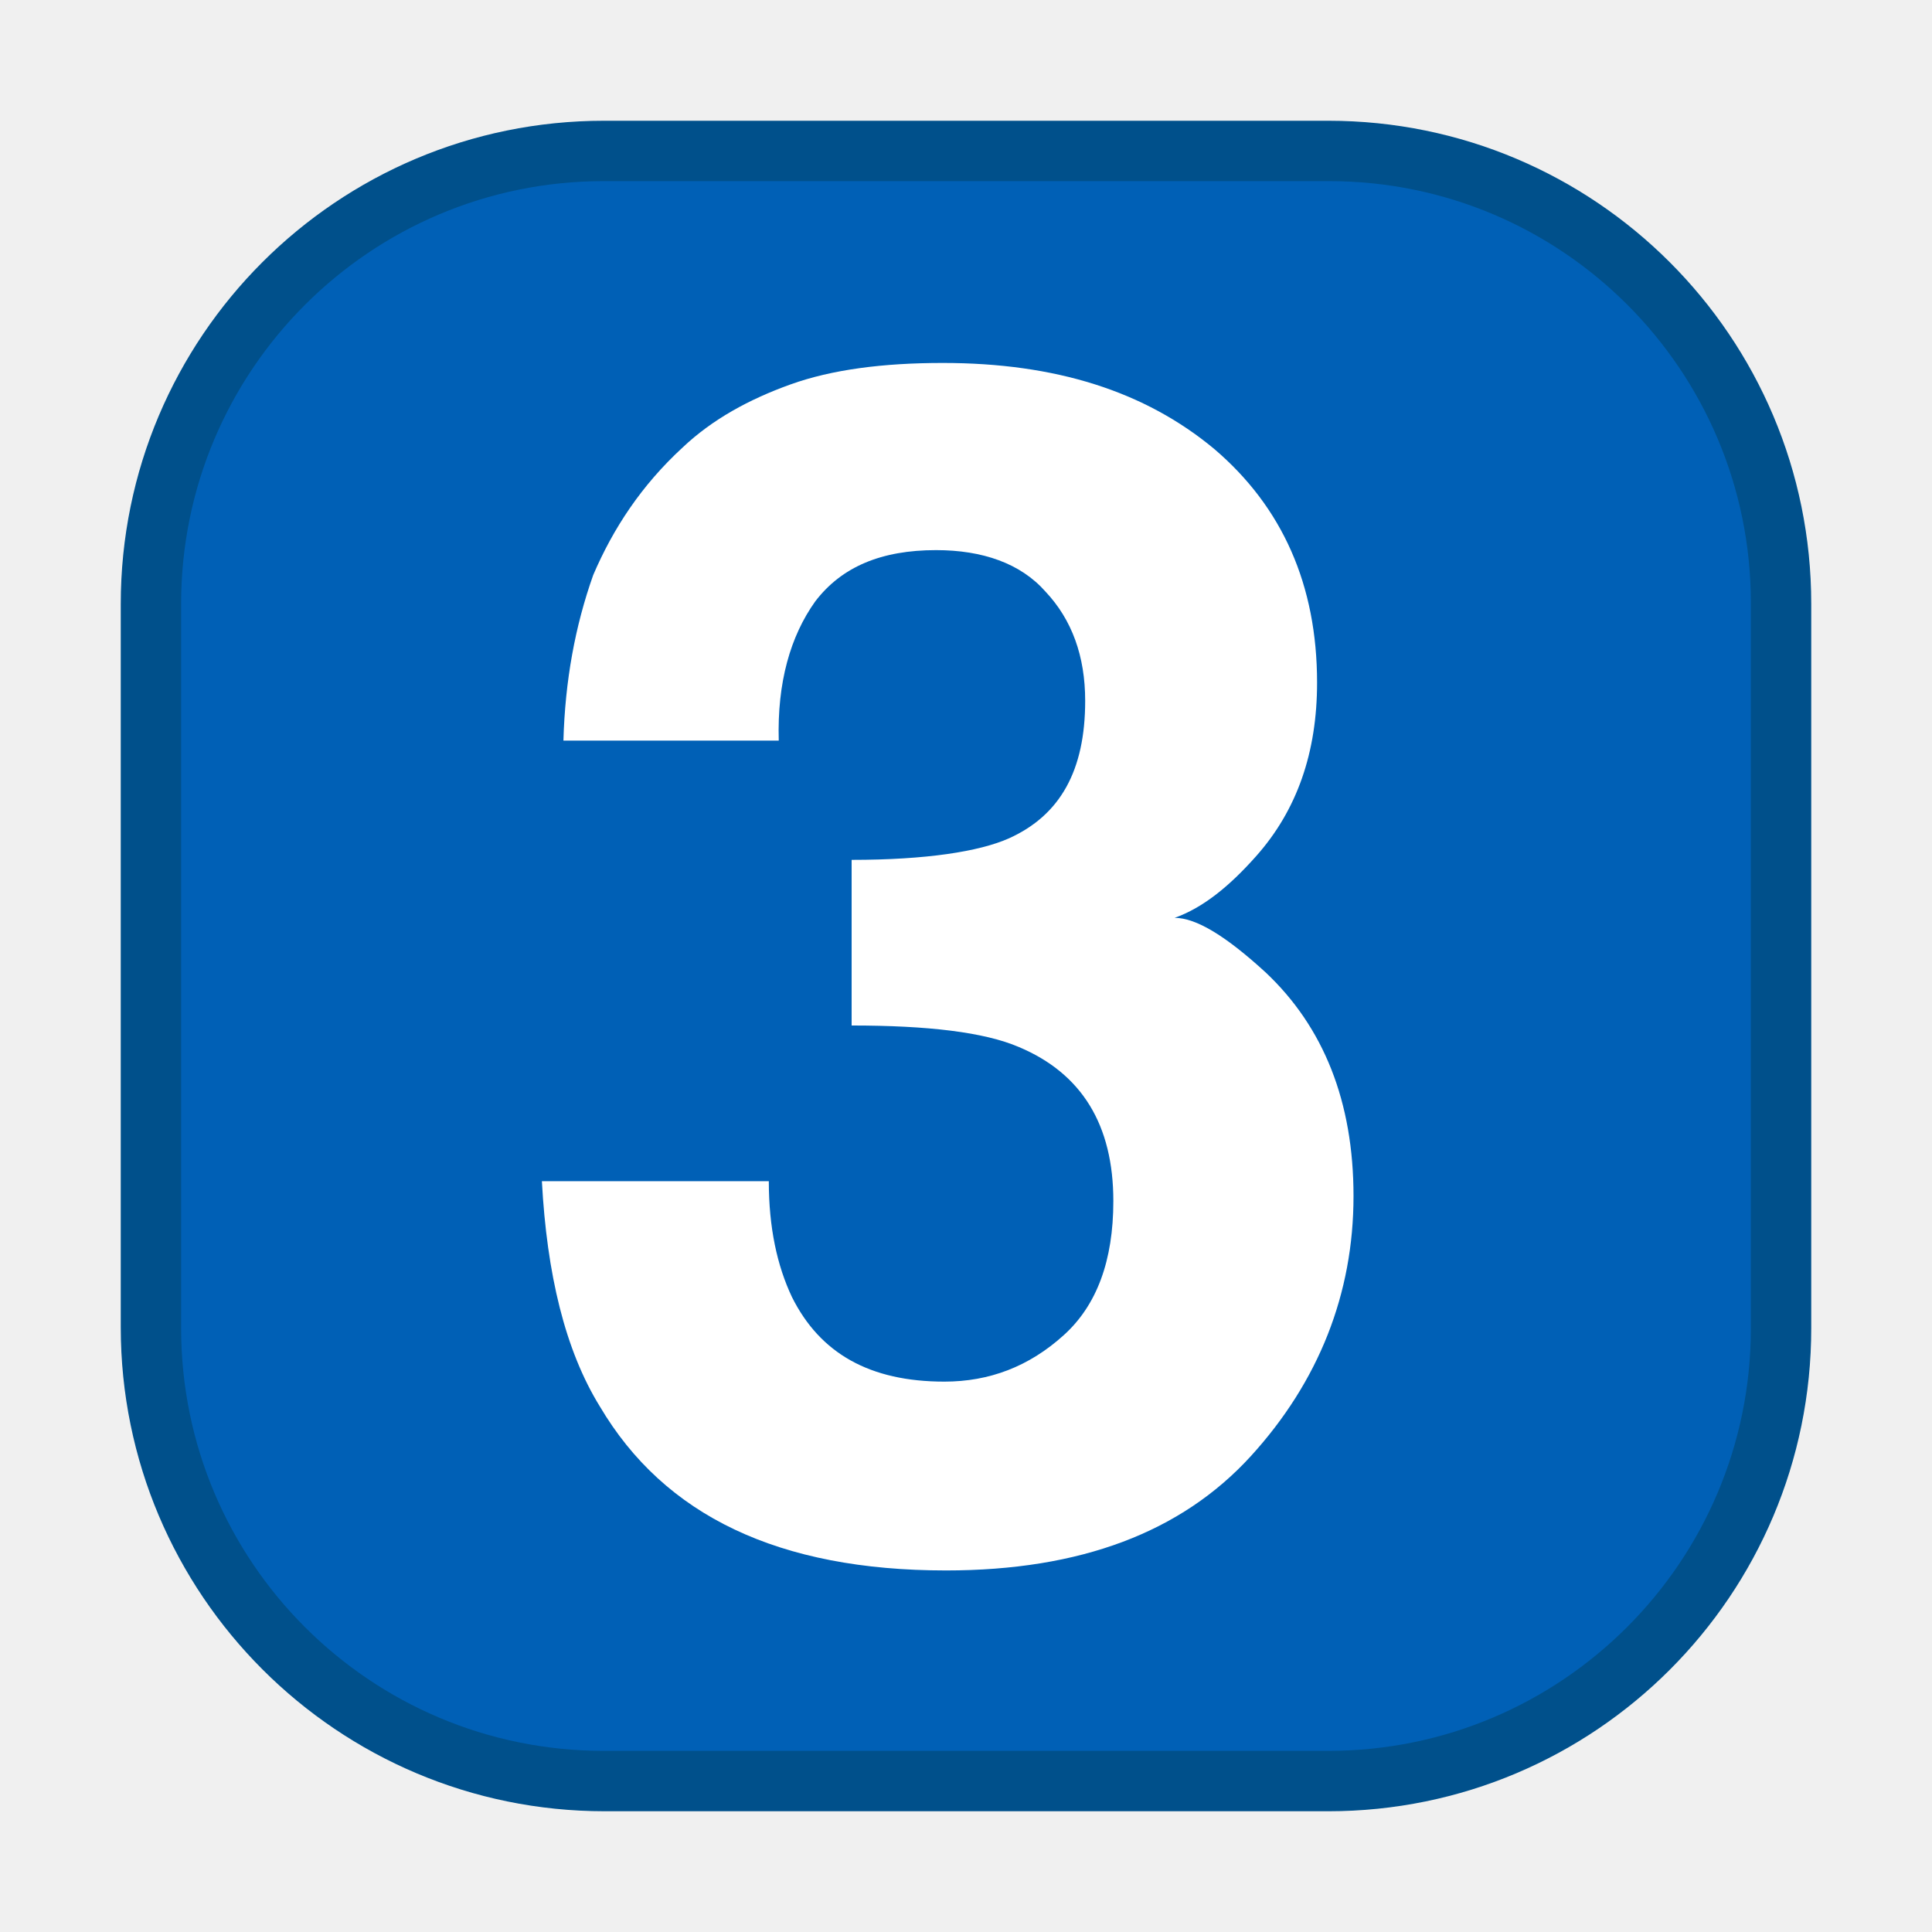
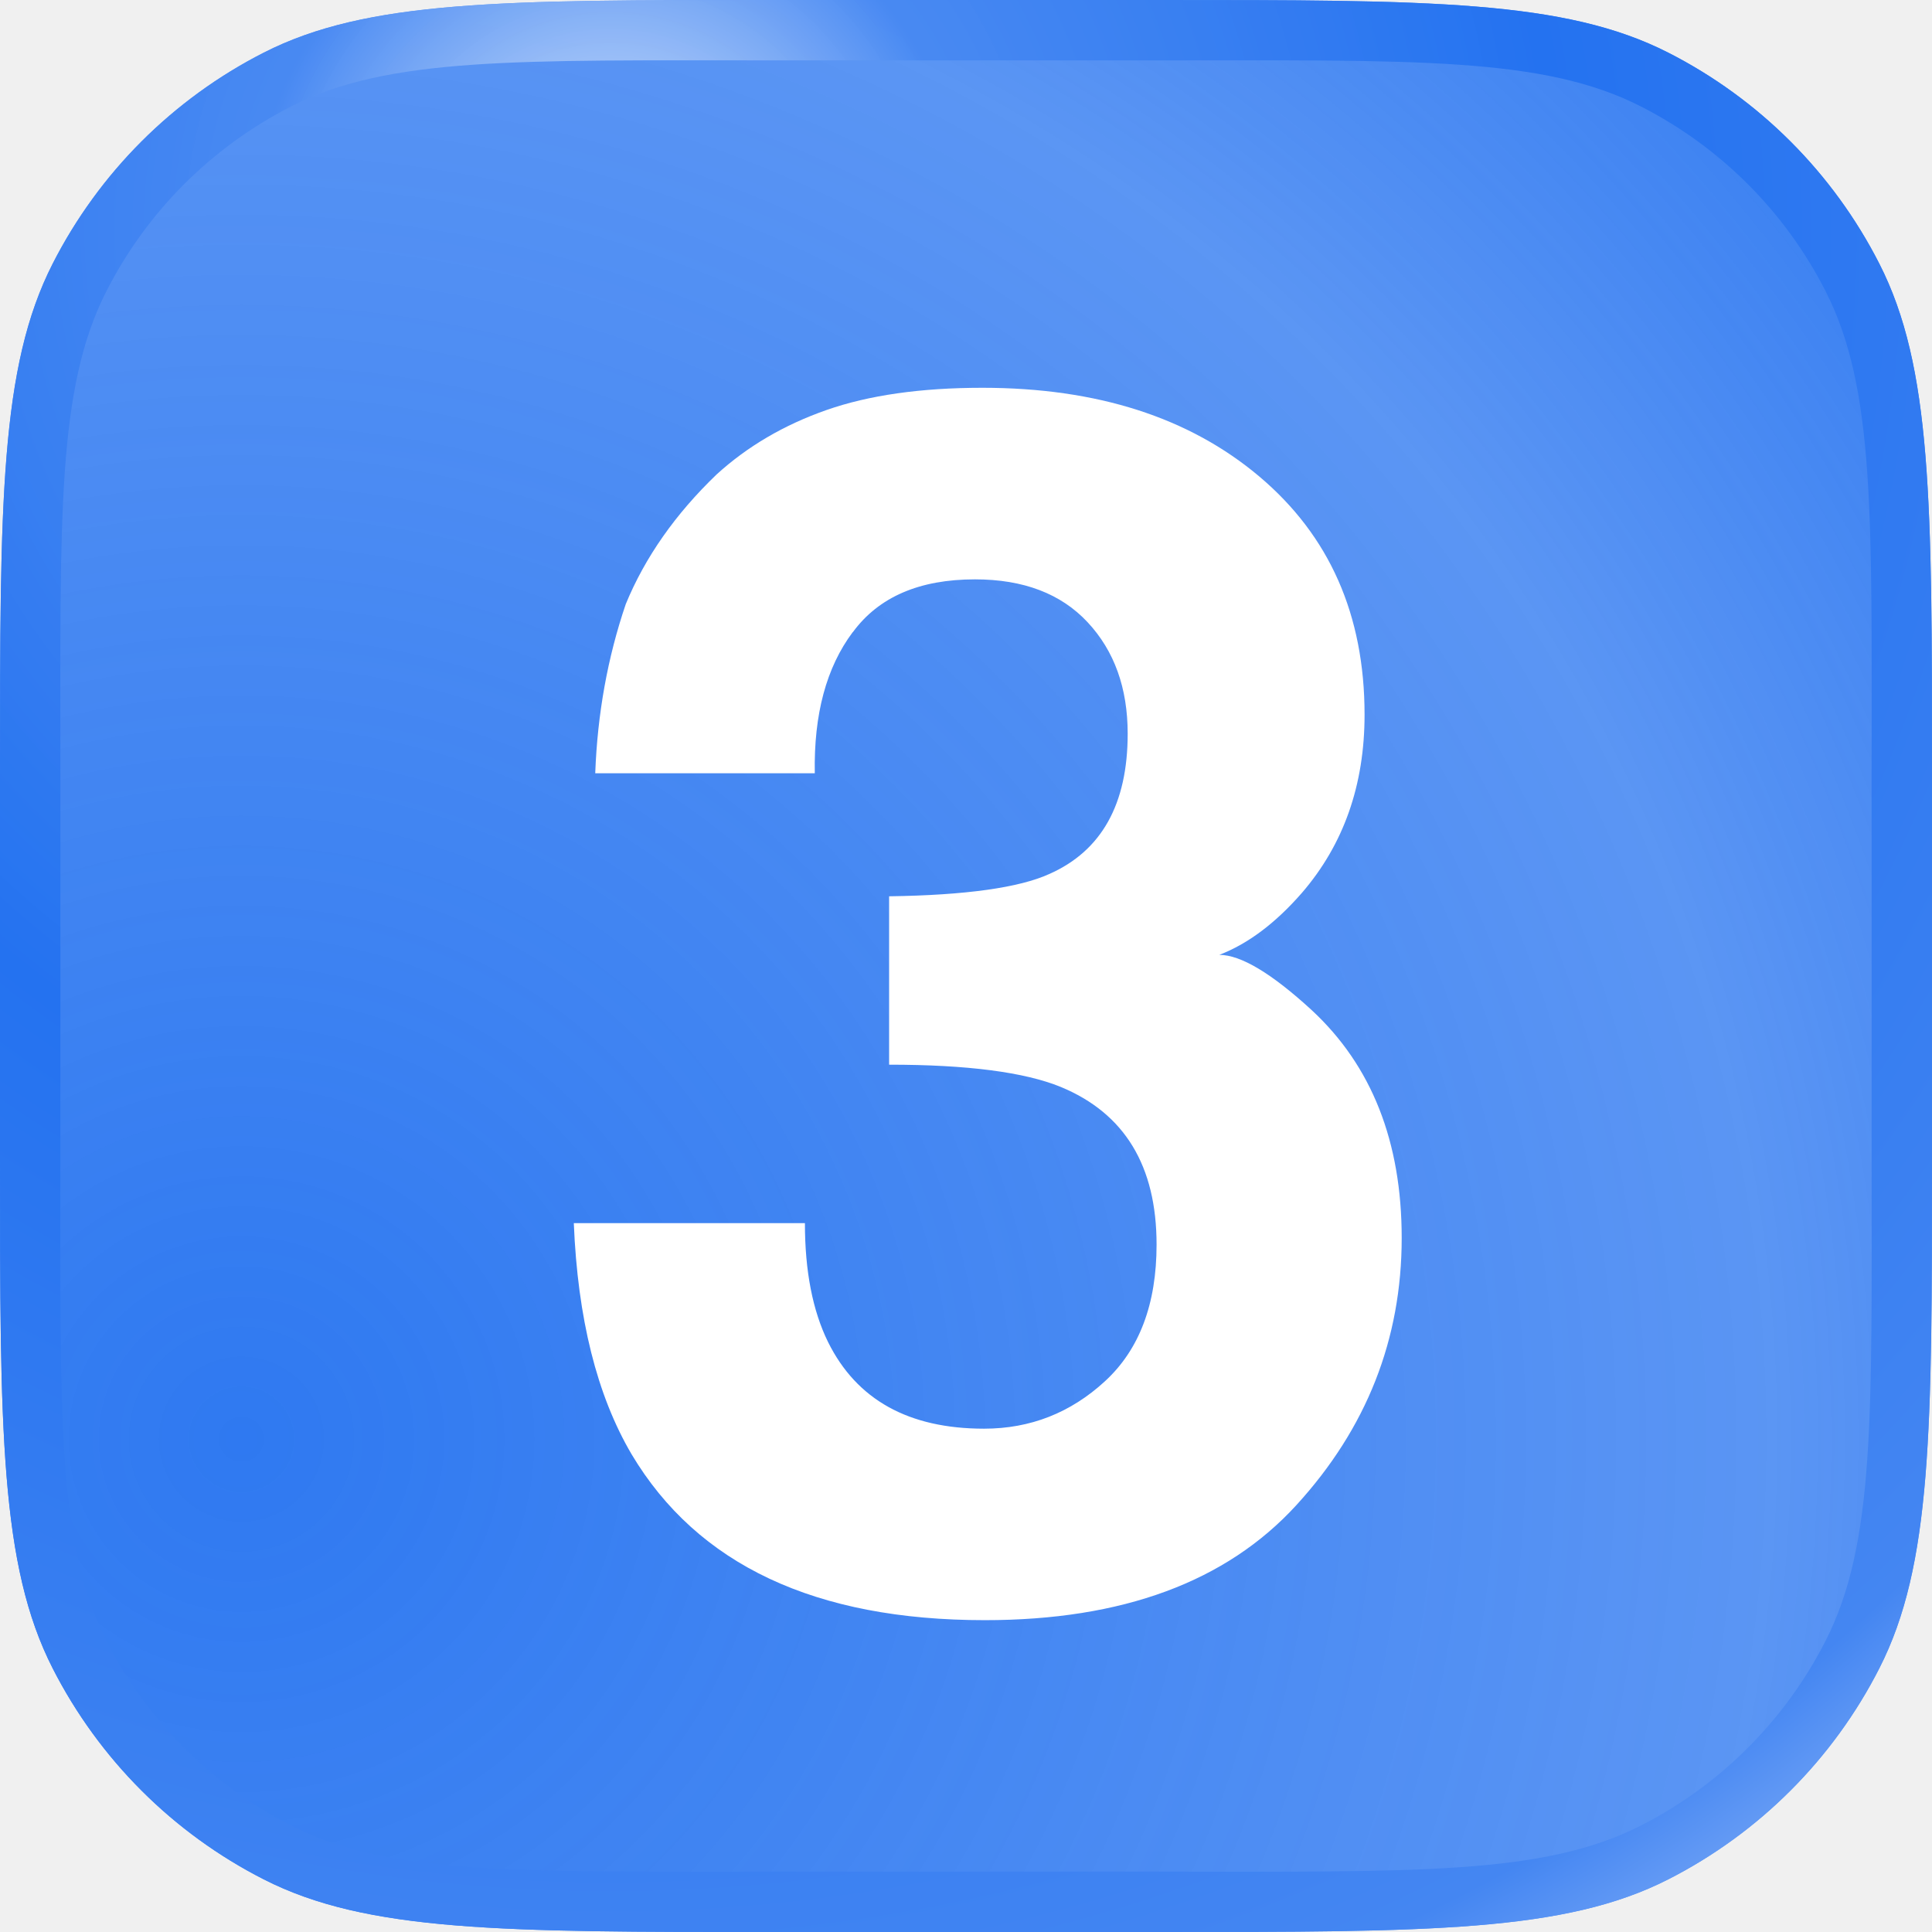
<svg xmlns="http://www.w3.org/2000/svg" width="100%" height="100%" viewBox="0 0 64 64" version="1.1" xml:space="preserve" style="fill-rule:evenodd;clip-rule:evenodd;stroke-linejoin:round;stroke-miterlimit:2;">
-   <rect id="アートボード1" x="0" y="0" width="64" height="64" style="fill:none;" />
-   <g id="アートボード11">
-     <g id="reference-grid">
-       <g id="reference-grid1">
-         <g id="icon" transform="matrix(1.02752,0,0,1.03704,-1.65138,-0.148148)">
-           <path d="M60,19.429C60,10.908 53.028,4 44.429,4L21.08,4C12.475,4 5.5,10.911 5.5,19.437L5.5,42.538C5.5,51.077 12.487,58 21.105,58L44.429,58C53.028,58 60,51.092 60,42.571L60,19.429Z" style="fill:rgb(0,80,139);" />
-         </g>
-         <g id="icon-base" transform="matrix(0.954128,0,0,0.962963,0.752294,2.14815)">
-           <path d="M60,18.514C60,10.498 53.442,4 45.352,4L20.173,4C12.069,4 5.5,10.509 5.5,18.538L5.5,43.462C5.5,51.491 12.069,58 20.173,58L45.327,58C53.431,58 60,51.491 60,43.462L60,18.514Z" style="fill:rgb(0,96,182);" />
-         </g>
-       </g>
-       <g transform="matrix(4.91293,0,0,4.91293,-68.1806,-17.4822)">
-         <g transform="matrix(11.1684,0,0,11.1684,17.2412,13.9464)">
-           <path d="M0.191,-0.567C0.176,-0.546 0.168,-0.518 0.169,-0.483L0.039,-0.483C0.04,-0.519 0.046,-0.552 0.057,-0.583C0.069,-0.611 0.086,-0.637 0.111,-0.66C0.129,-0.677 0.151,-0.689 0.176,-0.698C0.201,-0.707 0.232,-0.711 0.268,-0.711C0.336,-0.711 0.39,-0.694 0.432,-0.659C0.473,-0.624 0.494,-0.577 0.494,-0.518C0.494,-0.476 0.482,-0.441 0.457,-0.413C0.441,-0.395 0.425,-0.382 0.408,-0.376C0.421,-0.376 0.439,-0.365 0.463,-0.343C0.498,-0.31 0.516,-0.265 0.516,-0.208C0.516,-0.149 0.495,-0.096 0.454,-0.051C0.412,-0.005 0.351,0.018 0.27,0.018C0.169,0.018 0.1,-0.015 0.061,-0.081C0.04,-0.115 0.029,-0.161 0.026,-0.217L0.163,-0.217C0.163,-0.189 0.168,-0.166 0.177,-0.147C0.194,-0.113 0.224,-0.096 0.269,-0.096C0.296,-0.096 0.32,-0.105 0.341,-0.124C0.361,-0.142 0.371,-0.169 0.371,-0.205C0.371,-0.251 0.352,-0.282 0.314,-0.298C0.293,-0.307 0.259,-0.311 0.213,-0.311L0.213,-0.411C0.258,-0.411 0.29,-0.416 0.308,-0.424C0.339,-0.438 0.354,-0.465 0.354,-0.507C0.354,-0.534 0.346,-0.556 0.33,-0.573C0.315,-0.59 0.292,-0.598 0.264,-0.598C0.231,-0.598 0.207,-0.588 0.191,-0.567Z" style="fill:white;fill-rule:nonzero;" />
-         </g>
-       </g>
-     </g>
+   <rect id="_3" x="0" y="0" width="64" height="64" style="fill:none;" />
+   <g id="icon-base">
+     <path d="M0,25.6c0,-8.961 0,-13.441 1.744,-16.864c1.534,-3.011 3.982,-5.458 6.992,-6.992c3.423,-1.744 7.903,-1.744 16.864,-1.744l12.8,0c8.961,0 13.441,0 16.864,1.744c3.011,1.534 5.458,3.982 6.992,6.992c1.744,3.423 1.744,7.903 1.744,16.864l0,12.8c0,8.961 0,13.441 -1.744,16.864c-1.534,3.011 -3.982,5.458 -6.992,6.992c-3.423,1.744 -7.903,1.744 -16.864,1.744l-12.8,0c-8.961,0 -13.441,0 -16.864,-1.744c-3.011,-1.534 -5.458,-3.982 -6.992,-6.992c-1.744,-3.423 -1.744,-7.903 -1.744,-16.864l0,-12.8Z" style="fill:#fff;fill-opacity:0.96;fill-rule:nonzero;" />
+     <path d="M0,25.6c0,-8.961 0,-13.441 1.744,-16.864c1.534,-3.011 3.982,-5.458 6.992,-6.992c3.423,-1.744 7.903,-1.744 16.864,-1.744l12.8,0c8.961,0 13.441,0 16.864,1.744c3.011,1.534 5.458,3.982 6.992,6.992c1.744,3.423 1.744,7.903 1.744,16.864l0,12.8c0,8.961 0,13.441 -1.744,16.864c-1.534,3.011 -3.982,5.458 -6.992,6.992c-3.423,1.744 -7.903,1.744 -16.864,1.744l-12.8,0c-8.961,0 -13.441,0 -16.864,-1.744c-3.011,-1.534 -5.458,-3.982 -6.992,-6.992c-1.744,-3.423 -1.744,-7.903 -1.744,-16.864l0,-12.8Z" style="fill:url(#_Radial1);fill-rule:nonzero;" />
+     <path d="M0,25.6c0,-8.961 0,-13.441 1.744,-16.864c1.534,-3.011 3.982,-5.458 6.992,-6.992c3.423,-1.744 7.903,-1.744 16.864,-1.744l12.8,0c8.961,0 13.441,0 16.864,1.744c3.011,1.534 5.458,3.982 6.992,6.992c1.744,3.423 1.744,7.903 1.744,16.864l0,12.8c0,8.961 0,13.441 -1.744,16.864c-1.534,3.011 -3.982,5.458 -6.992,6.992c-3.423,1.744 -7.903,1.744 -16.864,1.744l-12.8,0c-8.961,0 -13.441,0 -16.864,-1.744c-3.011,-1.534 -5.458,-3.982 -6.992,-6.992c-1.744,-3.423 -1.744,-7.903 -1.744,-16.864l0,-12.8Zm2,0l0,12.8c0,8.472 -0.123,12.72 1.526,15.956c1.342,2.634 3.484,4.776 6.118,6.118c3.236,1.649 7.484,1.526 15.956,1.526l12.8,0c8.472,0 12.72,0.123 15.956,-1.526c2.634,-1.342 4.776,-3.484 6.118,-6.118c1.649,-3.236 1.526,-7.484 1.526,-15.956l0,-12.8c0,-8.472 0.123,-12.72 -1.526,-15.956c-1.342,-2.634 -3.484,-4.776 -6.118,-6.118c-3.236,-1.649 -7.484,-1.526 -15.956,-1.526l-12.8,0c-8.472,0 -12.72,-0.123 -15.956,1.526c-2.634,1.342 -4.776,3.484 -6.118,6.118c-1.649,3.236 -1.526,7.484 -1.526,15.956Z" style="fill:url(#_Radial2);" />
  </g>
+   <g id="reference-grid">
+     <path d="M28.249,20.939c-0.875,1.167 -1.294,2.725 -1.258,4.676l-7.273,0c0.073,-1.969 0.41,-3.837 1.012,-5.605c0.638,-1.549 1.641,-2.98 3.008,-4.293c1.021,-0.93 2.233,-1.641 3.637,-2.133c1.404,-0.492 3.126,-0.738 5.168,-0.738c3.792,0 6.85,0.98 9.174,2.939c2.324,1.96 3.486,4.589 3.486,7.889c0,2.333 -0.693,4.302 -2.078,5.906c-0.875,1.003 -1.786,1.686 -2.734,2.051c0.711,0 1.732,0.611 3.062,1.832c1.987,1.841 2.98,4.357 2.98,7.547c0,3.354 -1.162,6.303 -3.486,8.846c-2.324,2.543 -5.765,3.814 -10.322,3.814c-5.615,0 -9.516,-1.832 -11.703,-5.496c-1.148,-1.951 -1.786,-4.503 -1.914,-7.656l7.656,0c0,1.586 0.255,2.898 0.766,3.938c0.948,1.914 2.671,2.871 5.168,2.871c1.531,0 2.867,-0.524 4.006,-1.572c1.139,-1.048 1.709,-2.557 1.709,-4.525c0,-2.607 -1.057,-4.348 -3.172,-5.223c-1.203,-0.492 -3.099,-0.738 -5.688,-0.738l0,-5.578c2.534,-0.036 4.302,-0.283 5.305,-0.738c1.732,-0.766 2.598,-2.315 2.598,-4.648c0,-1.513 -0.442,-2.743 -1.326,-3.691c-0.884,-0.948 -2.128,-1.422 -3.732,-1.422c-1.841,0 -3.19,0.583 -4.047,1.75Z" style="fill:#fff;fill-rule:nonzero;" />
+   </g>
+   <defs>
+     <radialGradient id="_Radial1" cx="0" cy="0" r="1" gradientUnits="userSpaceOnUse" gradientTransform="matrix(58,-46,46,58,8,48)">
+       <stop offset="0" style="stop-color:#2472f0;stop-opacity:0.95" />
+       <stop offset="0.69" style="stop-color:#2472f0;stop-opacity:0.75" />
+       <stop offset="1" style="stop-color:#2472f0;stop-opacity:0.95" />
+     </radialGradient>
+     <radialGradient id="_Radial2" cx="0" cy="0" r="1" gradientUnits="userSpaceOnUse" gradientTransform="matrix(48,61,-61,48,20,8)">
+       <stop offset="0" style="stop-color:#fff;stop-opacity:0.89" />
+       <stop offset="0.07" style="stop-color:#a0c2f8;stop-opacity:0.93" />
+       <stop offset="0.15" style="stop-color:#4889f2;stop-opacity:0.98" />
+       <stop offset="0.4" style="stop-color:#2472f0;stop-opacity:1" />
+       <stop offset="0.79" style="stop-color:#4486f2;stop-opacity:1" />
+       <stop offset="0.9" style="stop-color:#9abdf8;stop-opacity:1" />
+       <stop offset="1" style="stop-color:#fff;stop-opacity:1" />
+     </radialGradient>
+   </defs>
</svg>
